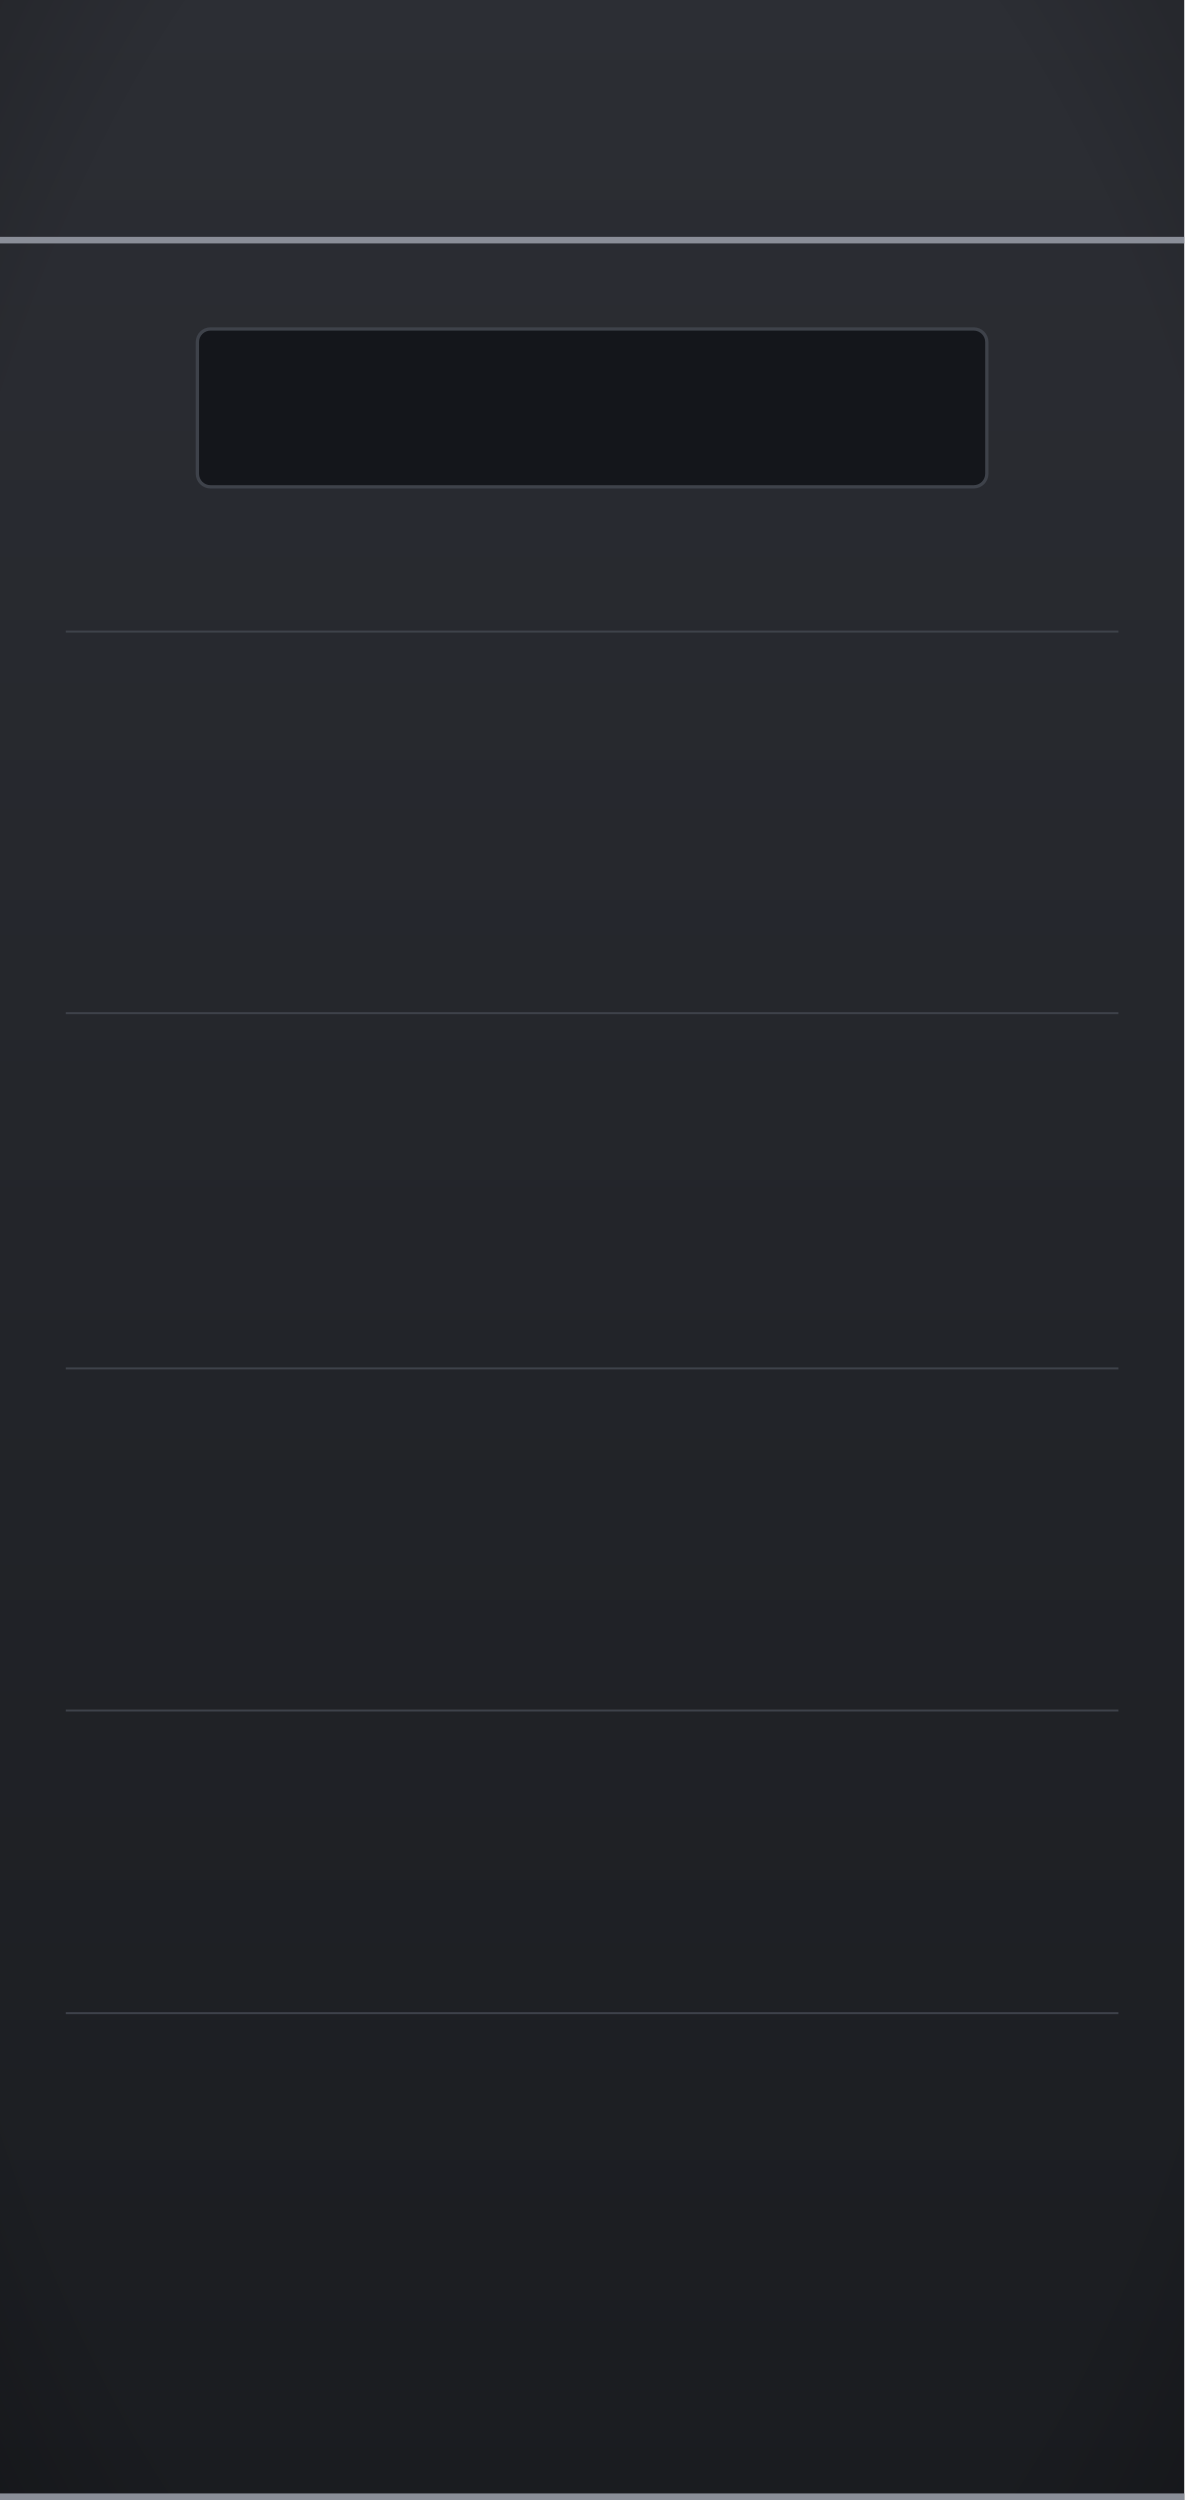
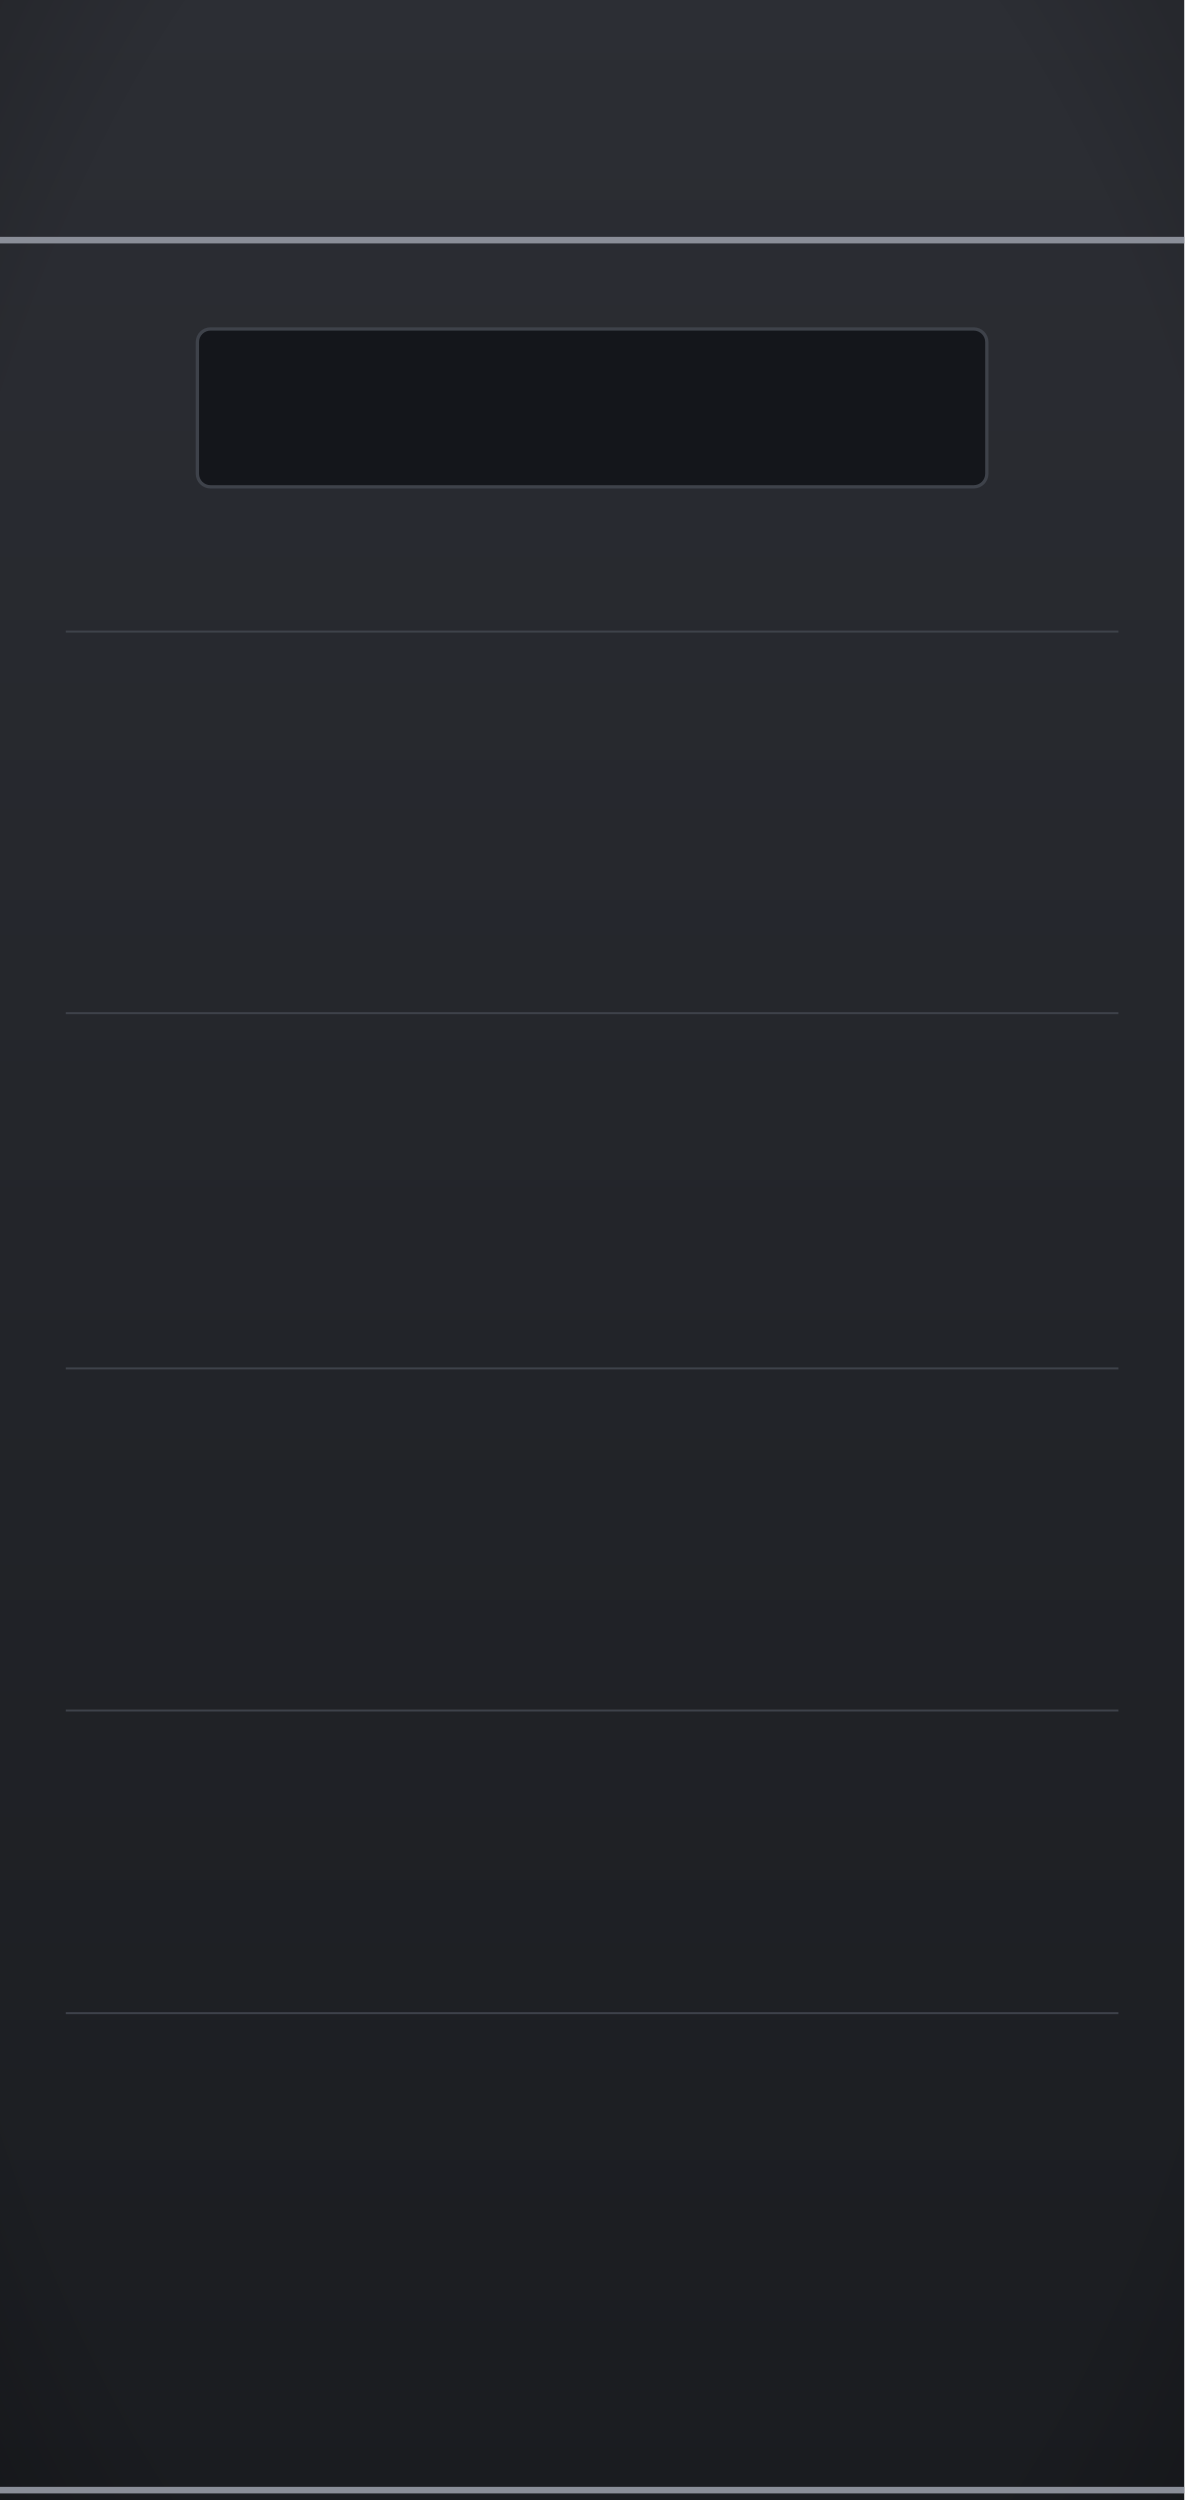
<svg xmlns="http://www.w3.org/2000/svg" version="1.1" width="180" height="380" viewBox="0 0 180 380">
  <defs>
    <linearGradient id="body" x1="0" y1="0" x2="0" y2="1">
      <stop offset="0%" stop-color="#2c2e34" />
      <stop offset="100%" stop-color="#1a1c20" />
    </linearGradient>
    <radialGradient id="vignette" cx="0.5" cy="0.5" r="0.85">
      <stop offset="70%" stop-color="#000000" stop-opacity="0" />
      <stop offset="100%" stop-color="#000000" stop-opacity="0.35" />
    </radialGradient>
  </defs>
  <rect width="180" height="380" fill="url(#body)" />
  <rect width="180" height="380" fill="url(#vignette)" />
  <rect x="0" y="36" width="180" height="1" fill="#8a8e98" />
-   <rect x="0" y="379" width="180" height="1" fill="#8a8e98" />
+   <rect x="0" y="378" width="180" height="1" fill="#8a8e98" />
  <rect x="30" y="50" width="120" height="24" fill="#14161b" stroke="#3e424a" stroke-width="0.5" rx="2" />
  <line x1="10" y1="96" x2="170" y2="96" stroke="#3e424a" stroke-width="0.3" />
  <line x1="10" y1="154" x2="170" y2="154" stroke="#3e424a" stroke-width="0.3" />
  <line x1="10" y1="208" x2="170" y2="208" stroke="#3e424a" stroke-width="0.3" />
  <line x1="10" y1="260" x2="170" y2="260" stroke="#3e424a" stroke-width="0.3" />
  <line x1="10" y1="306" x2="170" y2="306" stroke="#3e424a" stroke-width="0.3" />
</svg>
